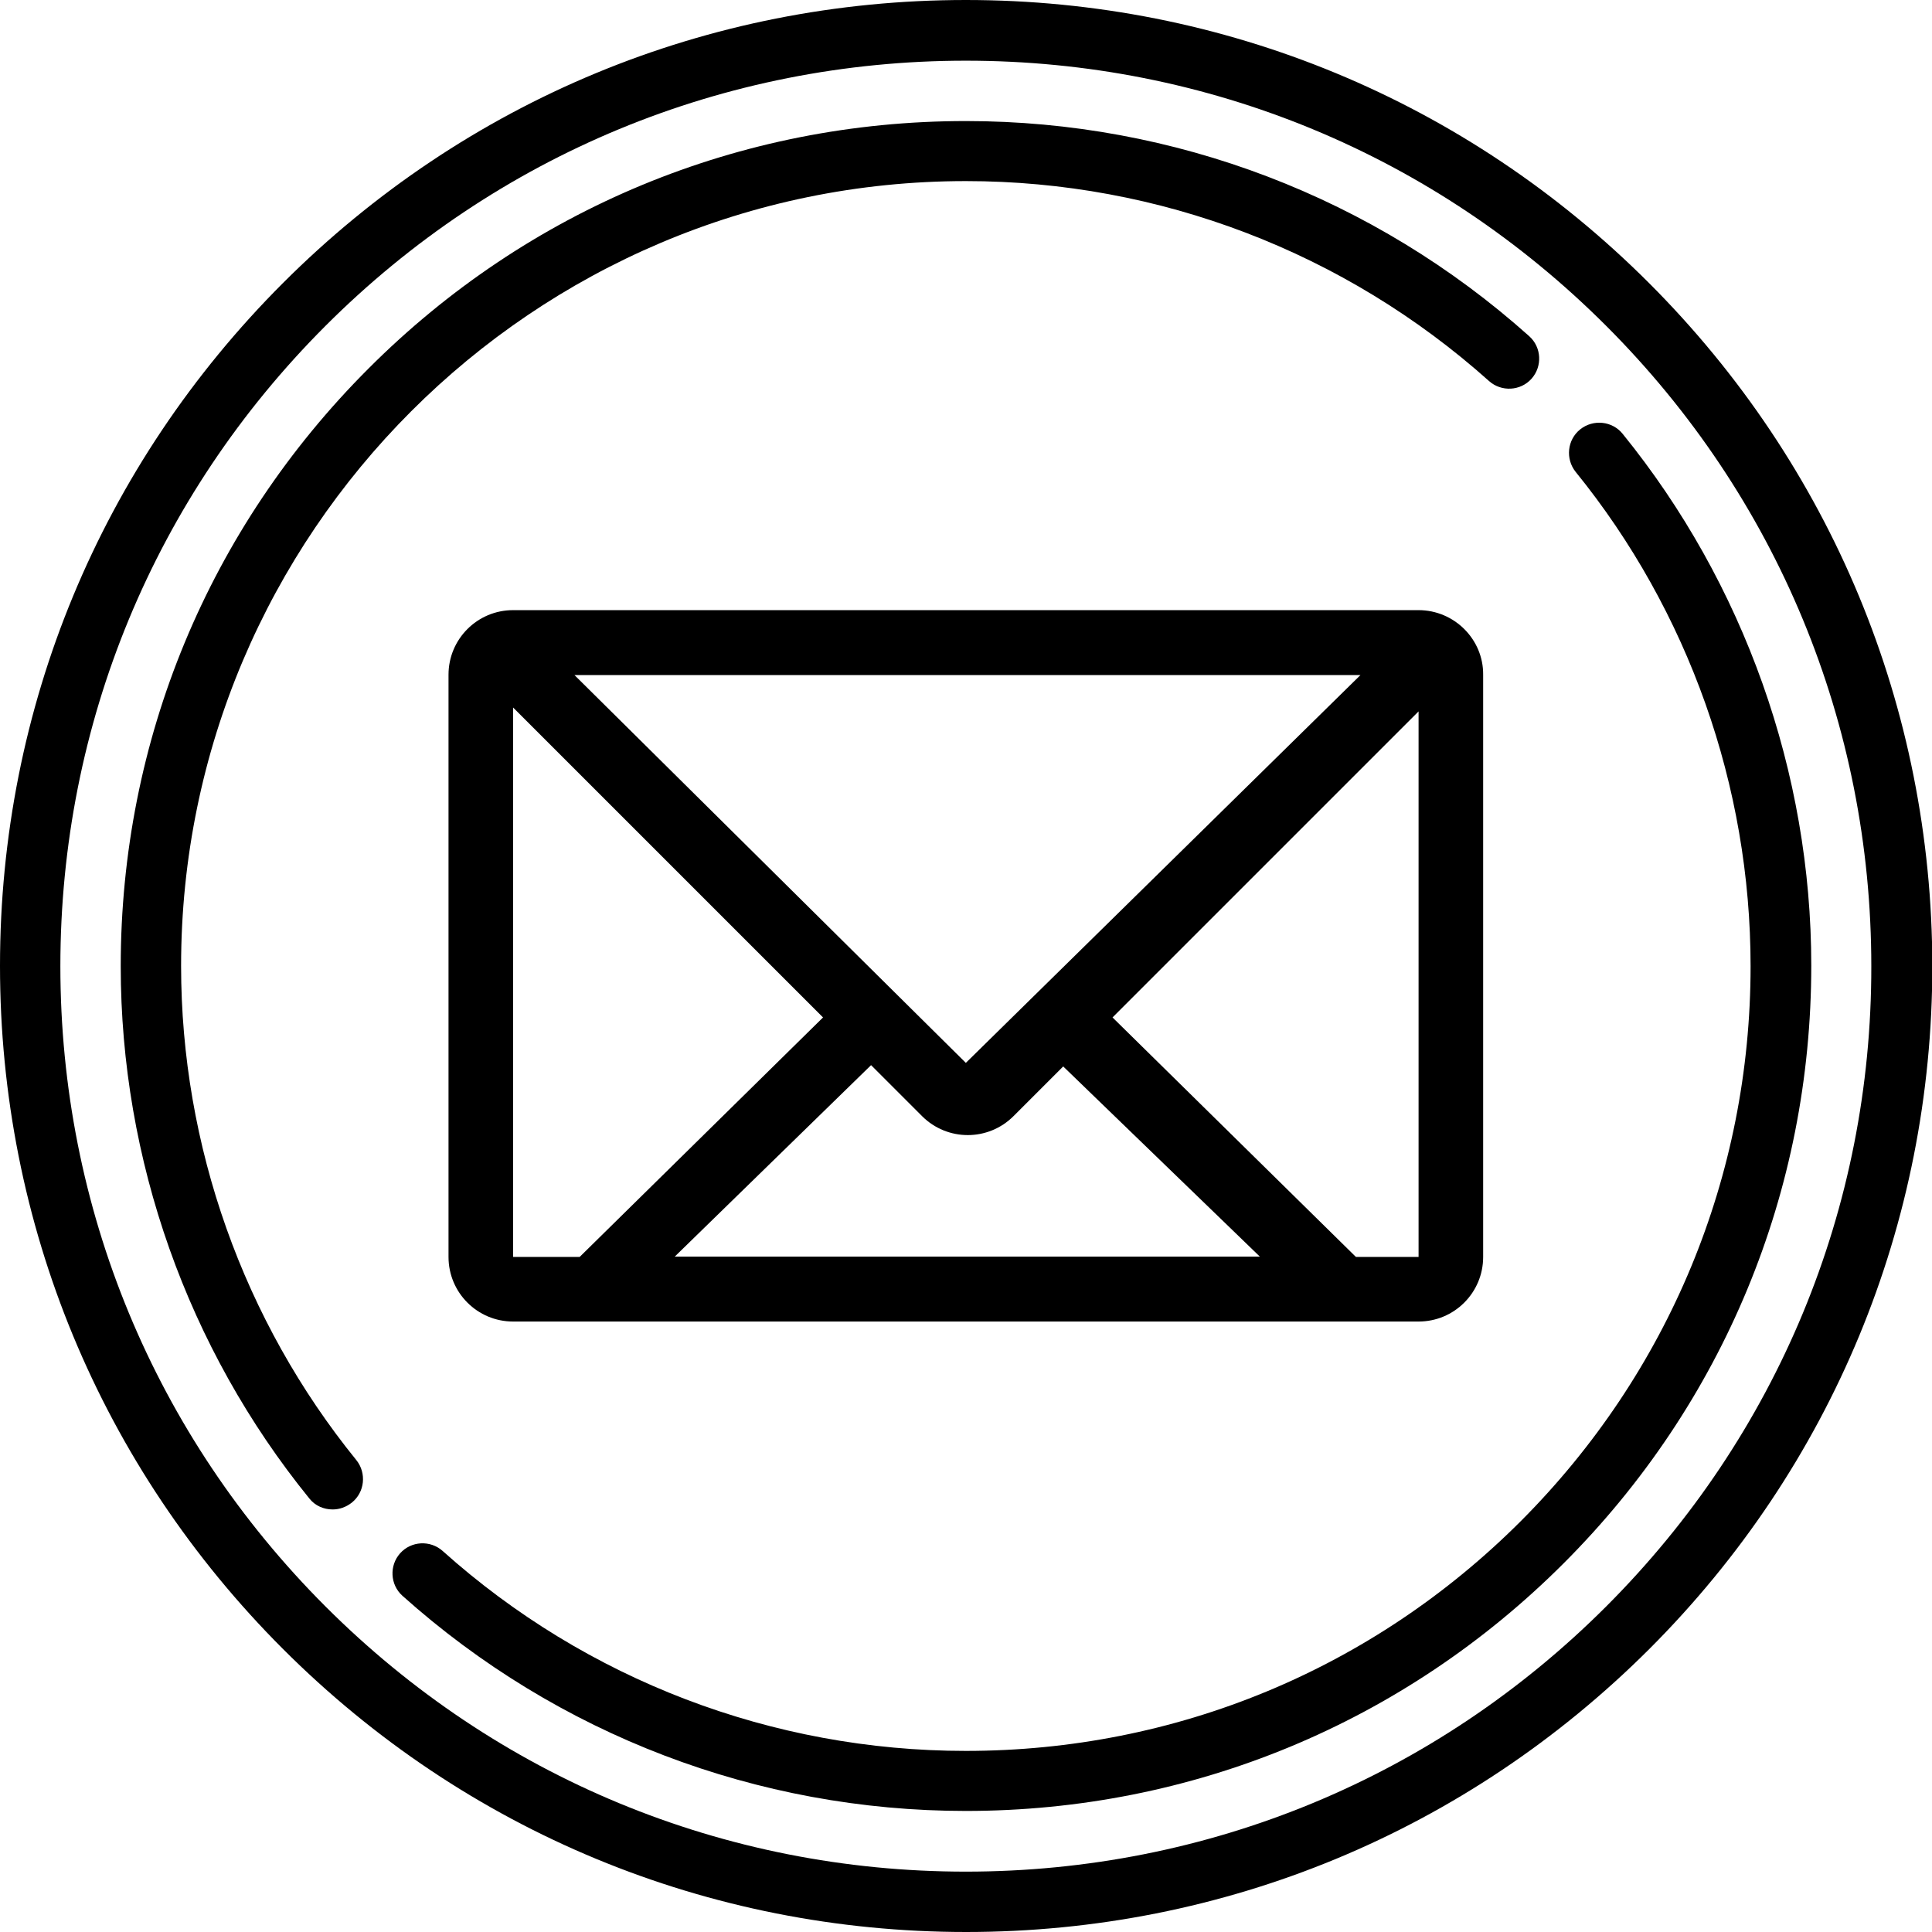
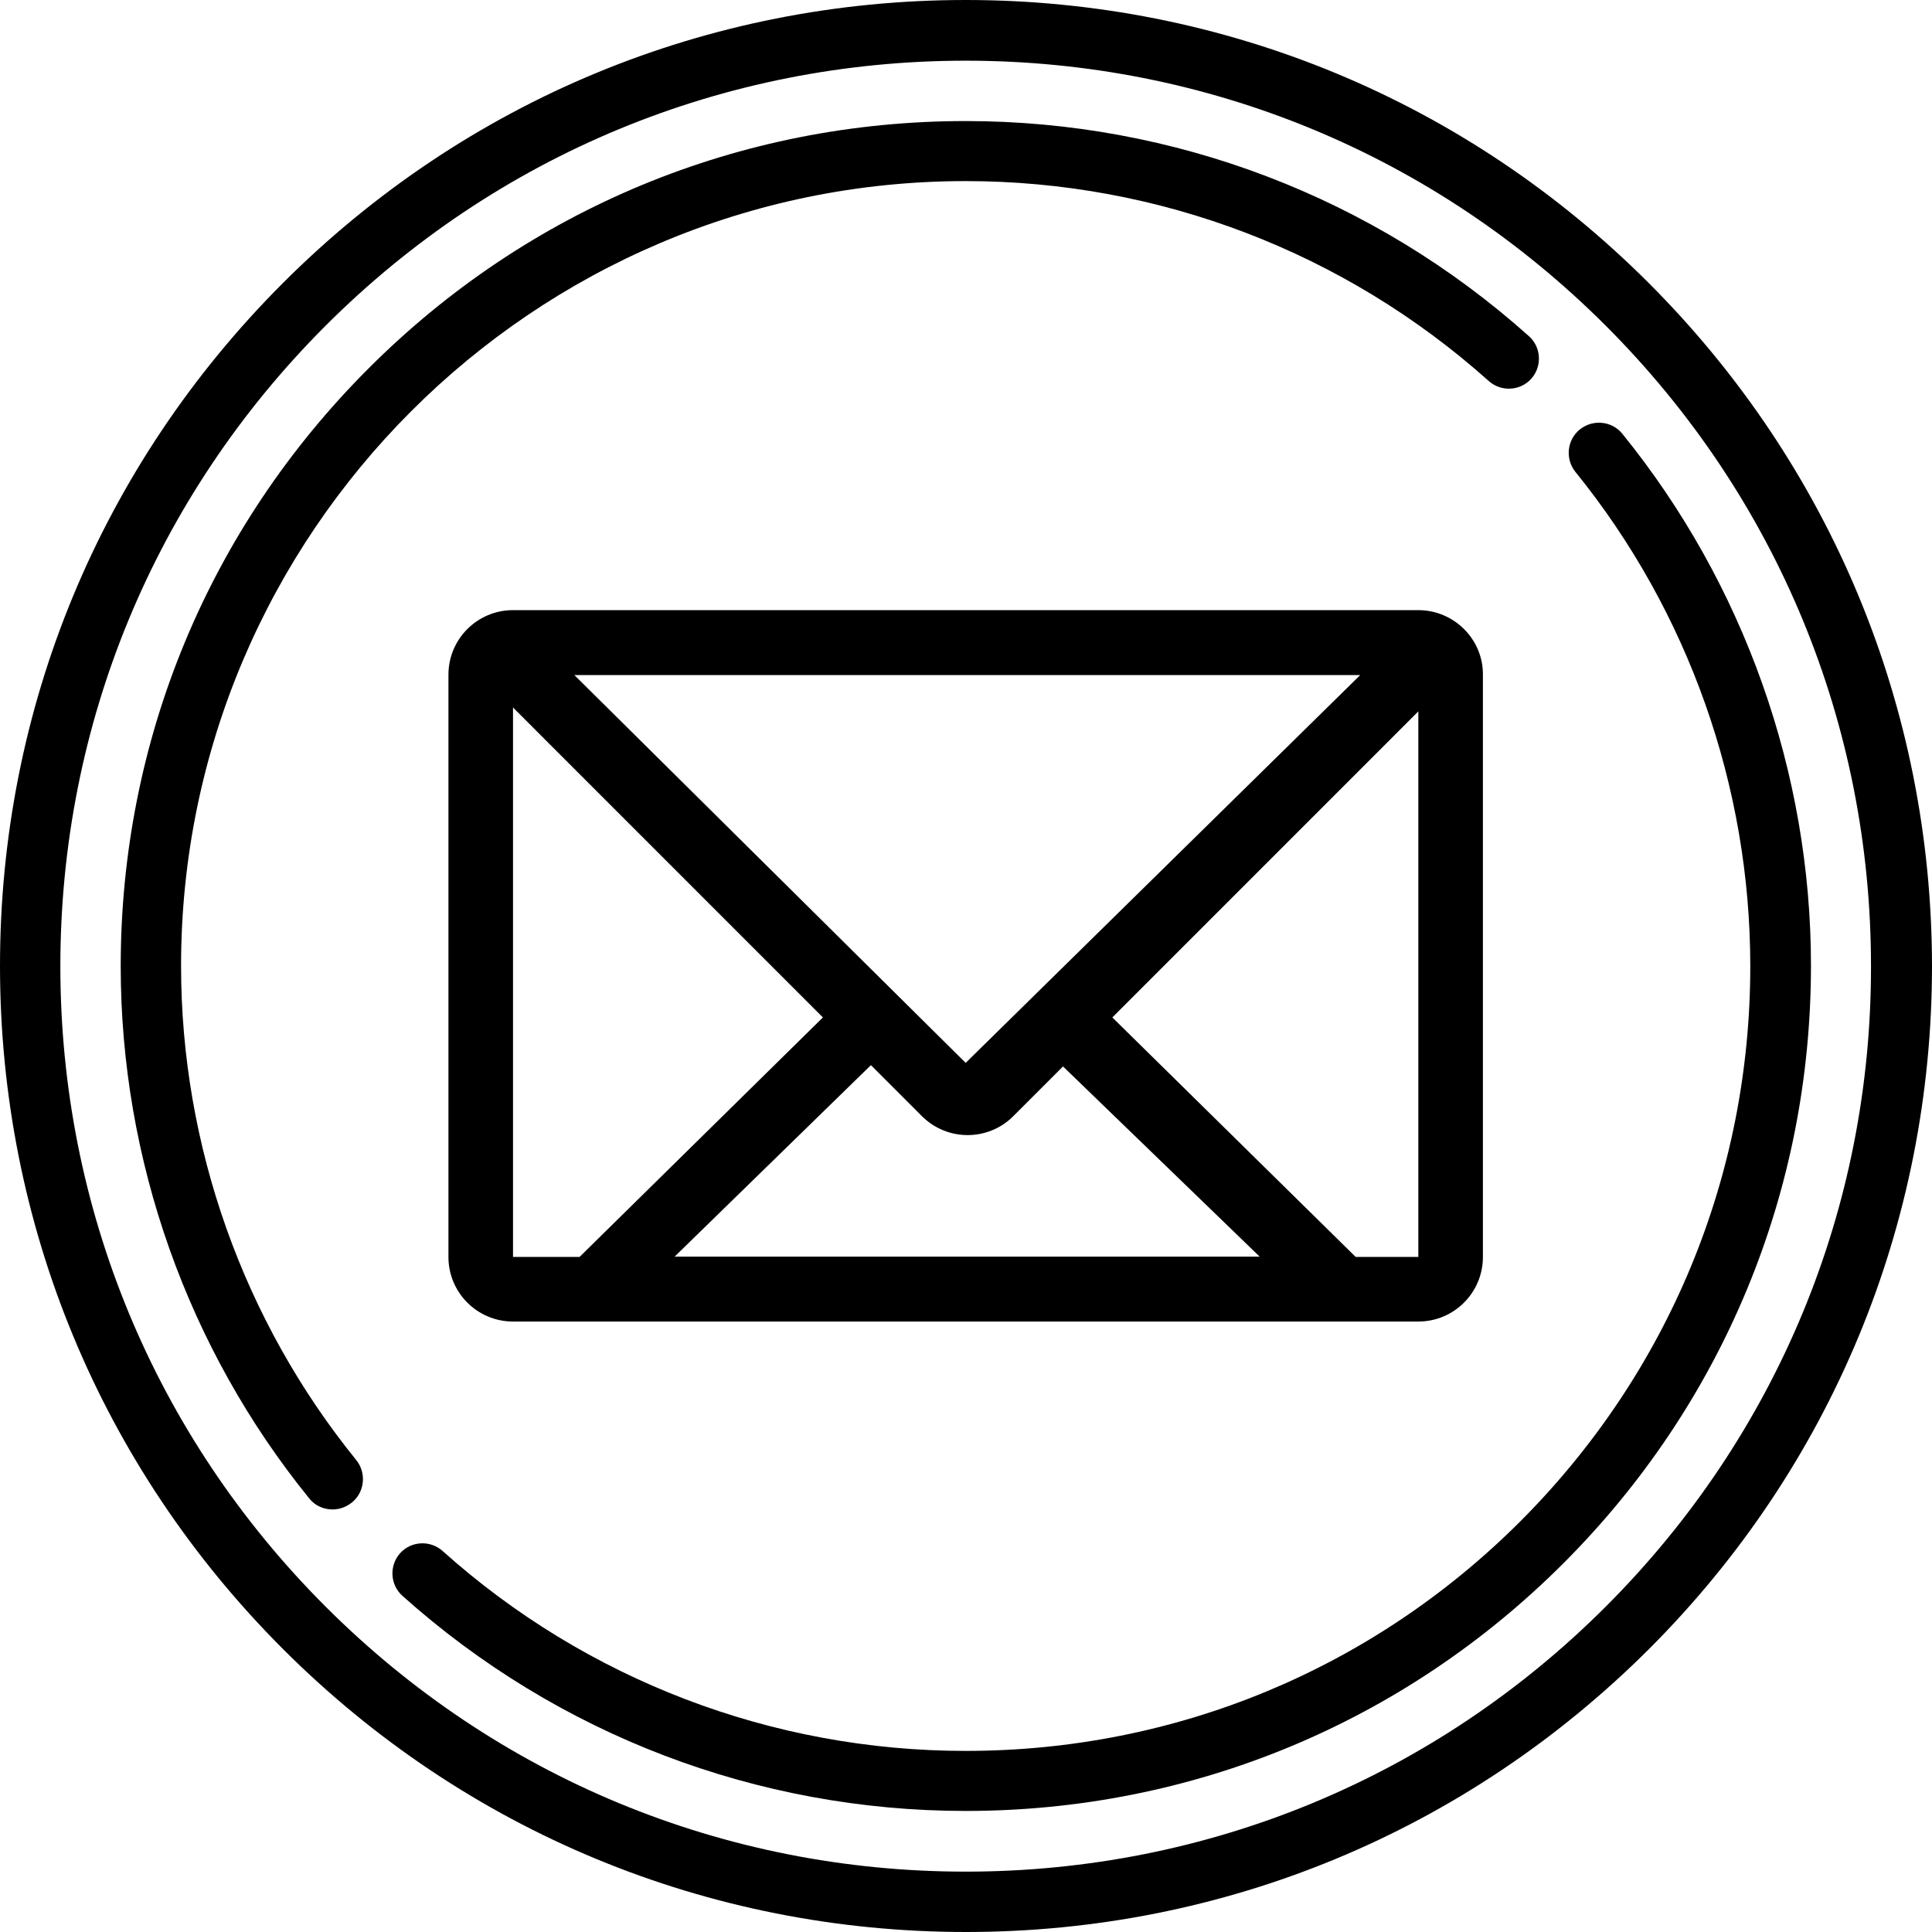
- <svg xmlns="http://www.w3.org/2000/svg" version="1.1" x="0px" y="0px" width="595.3px" height="595.3px" viewBox="0 0 595.3 595.3" style="enable-background:new 0 0 595.3 595.3;" xml:space="preserve">
-   <defs>
- </defs>
-   <g>
-     <g>
-       <path d="M508.1,87.2C451.9,31,377.1,0,297.6,0S143.4,31,87.2,87.2C31,143.4,0,218.1,0,297.6c0,79.5,31,154.3,87.2,210.5    c56.2,56.2,131,87.2,210.5,87.2c79.5,0,154.2-31,210.5-87.2c56.2-56.2,87.2-131,87.2-210.5C595.3,218.1,564.3,143.4,508.1,87.2    L508.1,87.2z M494.9,495c-52.7,52.7-122.8,81.7-197.3,81.7c-74.5,0-144.6-29-197.3-81.7c-52.7-52.7-81.7-122.8-81.7-197.3    c0-74.5,29-144.6,81.7-197.3s122.8-81.7,197.3-81.7c74.5,0,144.6,29,197.3,81.7c52.7,52.7,81.7,122.8,81.7,197.3    C576.7,372.2,547.6,442.3,494.9,495z" />
-       <path d="M500,133.7c-3.2-4-9.1-4.6-13.1-1.4c-4,3.2-4.6,9.1-1.4,13.1c34.8,42.9,53.9,96.9,53.9,152.3c0,64.6-25.2,125.3-70.8,171    c-45.7,45.7-106.4,70.8-171,70.8c-59.6,0-116.9-21.9-161.2-61.6c-3.8-3.4-9.7-3.1-13.1,0.7c-3.4,3.8-3.1,9.7,0.7,13.1    c47.8,42.8,109.4,66.3,173.6,66.3c69.6,0,135-27.1,184.2-76.3c49.2-49.2,76.3-114.6,76.3-184.2C558.1,238.1,537.4,179.8,500,133.7    L500,133.7L500,133.7z" />
-       <path d="M55.8,297.6c0-133.3,108.5-241.8,241.8-241.8c59.6,0,116.8,21.9,161.2,61.6c3.8,3.4,9.7,3.1,13.1-0.7    c3.4-3.8,3.1-9.7-0.7-13.1c-47.8-42.8-109.4-66.3-173.6-66.3c-69.6,0-135,27.1-184.1,76.3c-49.2,49.2-76.3,114.6-76.3,184.1    c0,59.6,20.6,117.8,58.1,164c1.8,2.3,4.5,3.4,7.2,3.4c2.1,0,4.1-0.7,5.9-2.1c4-3.2,4.6-9.1,1.4-13.1C75,407,55.8,353,55.8,297.6    L55.8,297.6L55.8,297.6z" />
+ <svg xmlns="http://www.w3.org/2000/svg" version="1.1" x="0px" y="0px" width="100" height="100" viewBox="0 0 100 100" xml:space="preserve" id="svg57">
+   <defs id="defs10" />
+   <g id="g55" transform="matrix(0.1679543,0,0,0.1679825,0,1.2207031e-5)">
+     <g id="g18">
+       <path d="M 508.1,87.2 C 451.9,31 377.1,0 297.6,0 218.1,0 143.4,31 87.2,87.2 31,143.4 0,218.1 0,297.6 c 0,79.5 31,154.3 87.2,210.5 56.2,56.2 131,87.2 210.5,87.2 79.5,0 154.2,-31 210.5,-87.2 56.2,-56.2 87.2,-131 87.2,-210.5 C 595.3,218.1 564.3,143.4 508.1,87.2 Z M 494.9,495 C 442.2,547.7 372.1,576.7 297.6,576.7 223.1,576.7 153,547.7 100.3,495 47.6,442.3 18.6,372.2 18.6,297.7 c 0,-74.5 29,-144.6 81.7,-197.3 52.7,-52.7 122.8,-81.7 197.3,-81.7 74.5,0 144.6,29 197.3,81.7 52.7,52.7 81.7,122.8 81.7,197.3 0.1,74.5 -29,144.6 -81.7,197.3 z" id="path12" />
+       <path d="m 500,133.7 c -3.2,-4 -9.1,-4.6 -13.1,-1.4 -4,3.2 -4.6,9.1 -1.4,13.1 34.8,42.9 53.9,96.9 53.9,152.3 0,64.6 -25.2,125.3 -70.8,171 -45.7,45.7 -106.4,70.8 -171,70.8 -59.6,0 -116.9,-21.9 -161.2,-61.6 -3.8,-3.4 -9.7,-3.1 -13.1,0.7 -3.4,3.8 -3.1,9.7 0.7,13.1 47.8,42.8 109.4,66.3 173.6,66.3 69.6,0 135,-27.1 184.2,-76.3 49.2,-49.2 76.3,-114.6 76.3,-184.2 0,-59.4 -20.7,-117.7 -58.1,-163.8 z" id="path14" />
+       <path d="m 55.8,297.6 c 0,-133.3 108.5,-241.8 241.8,-241.8 59.6,0 116.8,21.9 161.2,61.6 3.8,3.4 9.7,3.1 13.1,-0.7 3.4,-3.8 3.1,-9.7 -0.7,-13.1 C 423.4,60.8 361.8,37.3 297.6,37.3 c -69.6,0 -135,27.1 -184.1,76.3 -49.2,49.2 -76.3,114.6 -76.3,184.1 0,59.6 20.6,117.8 58.1,164 1.8,2.3 4.5,3.4 7.2,3.4 2.1,0 4.1,-0.7 5.9,-2.1 4,-3.2 4.6,-9.1 1.4,-13.1 C 75,407 55.8,353 55.8,297.6 Z" id="path16" />
    </g>
-     <g id="_2858536795120_1_">
- 	</g>
-     <g id="_2858536794672_1_">
- 	</g>
-     <g id="_2858536793712_1_">
- 	</g>
-     <g id="_2858536793072_1_">
- 	</g>
-     <g id="_2858536794192_1_">
- 	</g>
-     <g id="_2858536794160_1_">
- 	</g>
-     <g id="_2858536793424_1_">
- 	</g>
-     <g id="_2858536794416_1_">
- 	</g>
-     <g id="_2858536792464_1_">
- 	</g>
-     <g id="_2858536791408_1_">
- 	</g>
-     <g id="_2858536791632_1_">
- 	</g>
-     <g id="_2858536791952_1_">
- 	</g>
-     <g id="_2858536792304_1_">
- 	</g>
-     <g id="_2858536790448_1_">
- 	</g>
-     <g id="_2858536791120_1_">
- 	</g>
-     <g id="_2858536788688_1_">
- 	</g>
-     <g id="_2858536789584_1_">
- 	</g>
-     <g id="_2858536790032_1_">
- 	</g>
-     <g id="_2858536789232_1_">
- 	</g>
-     <g id="_2858536789360_1_">
- 	</g>
-     <g id="_2858536788400_1_">
- 	</g>
-     <g id="_2894114495808_1_">
- 	</g>
-     <g id="_2858776115488_1_">
- 	</g>
-     <g id="_2858725527088_1_">
- 	</g>
-     <g id="_2893703848224_1_">
- 	</g>
-     <g id="_2893703855872_1_">
- 	</g>
-     <g id="_2858726162736_1_">
- 	</g>
-     <g id="_2858726156528_1_">
- 	</g>
-     <g id="_2858726155216_1_">
- 	</g>
-     <g id="_2858726140960_1_">
- 	</g>
+     <g id="_2858536795120_1_" />
+     <g id="_2858536794672_1_" />
+     <g id="_2858536793712_1_" />
+     <g id="_2858536793072_1_" />
+     <g id="_2858536794192_1_" />
+     <g id="_2858536794160_1_" />
+     <g id="_2858536793424_1_" />
+     <g id="_2858536794416_1_" />
+     <g id="_2858536792464_1_" />
+     <g id="_2858536791408_1_" />
+     <g id="_2858536791632_1_" />
+     <g id="_2858536791952_1_" />
+     <g id="_2858536792304_1_" />
+     <g id="_2858536790448_1_" />
+     <g id="_2858536791120_1_" />
+     <g id="_2858536788688_1_" />
+     <g id="_2858536789584_1_" />
+     <g id="_2858536790032_1_" />
+     <g id="_2858536789232_1_" />
+     <g id="_2858536789360_1_" />
+     <g id="_2858536788400_1_" />
+     <g id="_2894114495808_1_" />
+     <g id="_2858776115488_1_" />
+     <g id="_2858725527088_1_" />
+     <g id="_2893703848224_1_" />
+     <g id="_2893703855872_1_" />
+     <g id="_2858726162736_1_" />
+     <g id="_2858726156528_1_" />
+     <g id="_2858726155216_1_" />
+     <g id="_2858726140960_1_" />
    <g id="mail_1_">
-       <g>
-         <path d="M437.1,188h-279c-11,0-19.9,8.9-19.9,19.9v179.4c0,11,8.9,19.9,19.9,19.9l279,0c11,0,19.9-8.9,19.9-19.9l0-179.4     C457.1,197,448.1,188,437.1,188L437.1,188z M419.2,208L297.6,327.5L177,208L419.2,208L419.2,208z M158.1,387.3V218l95.5,95.5     l-75,73.8H158.1z M207.8,387.3l60.6-59.1l15.7,15.7c7.8,7.8,20.4,7.8,28.2,0l15.3-15.3l60.6,58.6H207.8L207.8,387.3z      M437.1,387.3h-19.3l-75-73.8l94.3-94.3V387.3z" />
+       <g id="g52">
+         <path d="m 437.1,188 h -279 c -11,0 -19.9,8.9 -19.9,19.9 v 179.4 c 0,11 8.9,19.9 19.9,19.9 h 279 c 11,0 19.9,-8.9 19.9,-19.9 V 207.9 C 457.1,197 448.1,188 437.1,188 Z M 419.2,208 297.6,327.5 177,208 Z M 158.1,387.3 V 218 l 95.5,95.5 -75,73.8 z m 49.7,0 60.6,-59.1 15.7,15.7 c 7.8,7.8 20.4,7.8 28.2,0 l 15.3,-15.3 60.6,58.6 H 207.8 Z m 229.3,0 h -19.3 l -75,-73.8 94.3,-94.3 z" id="path50" />
      </g>
    </g>
  </g>
</svg>
